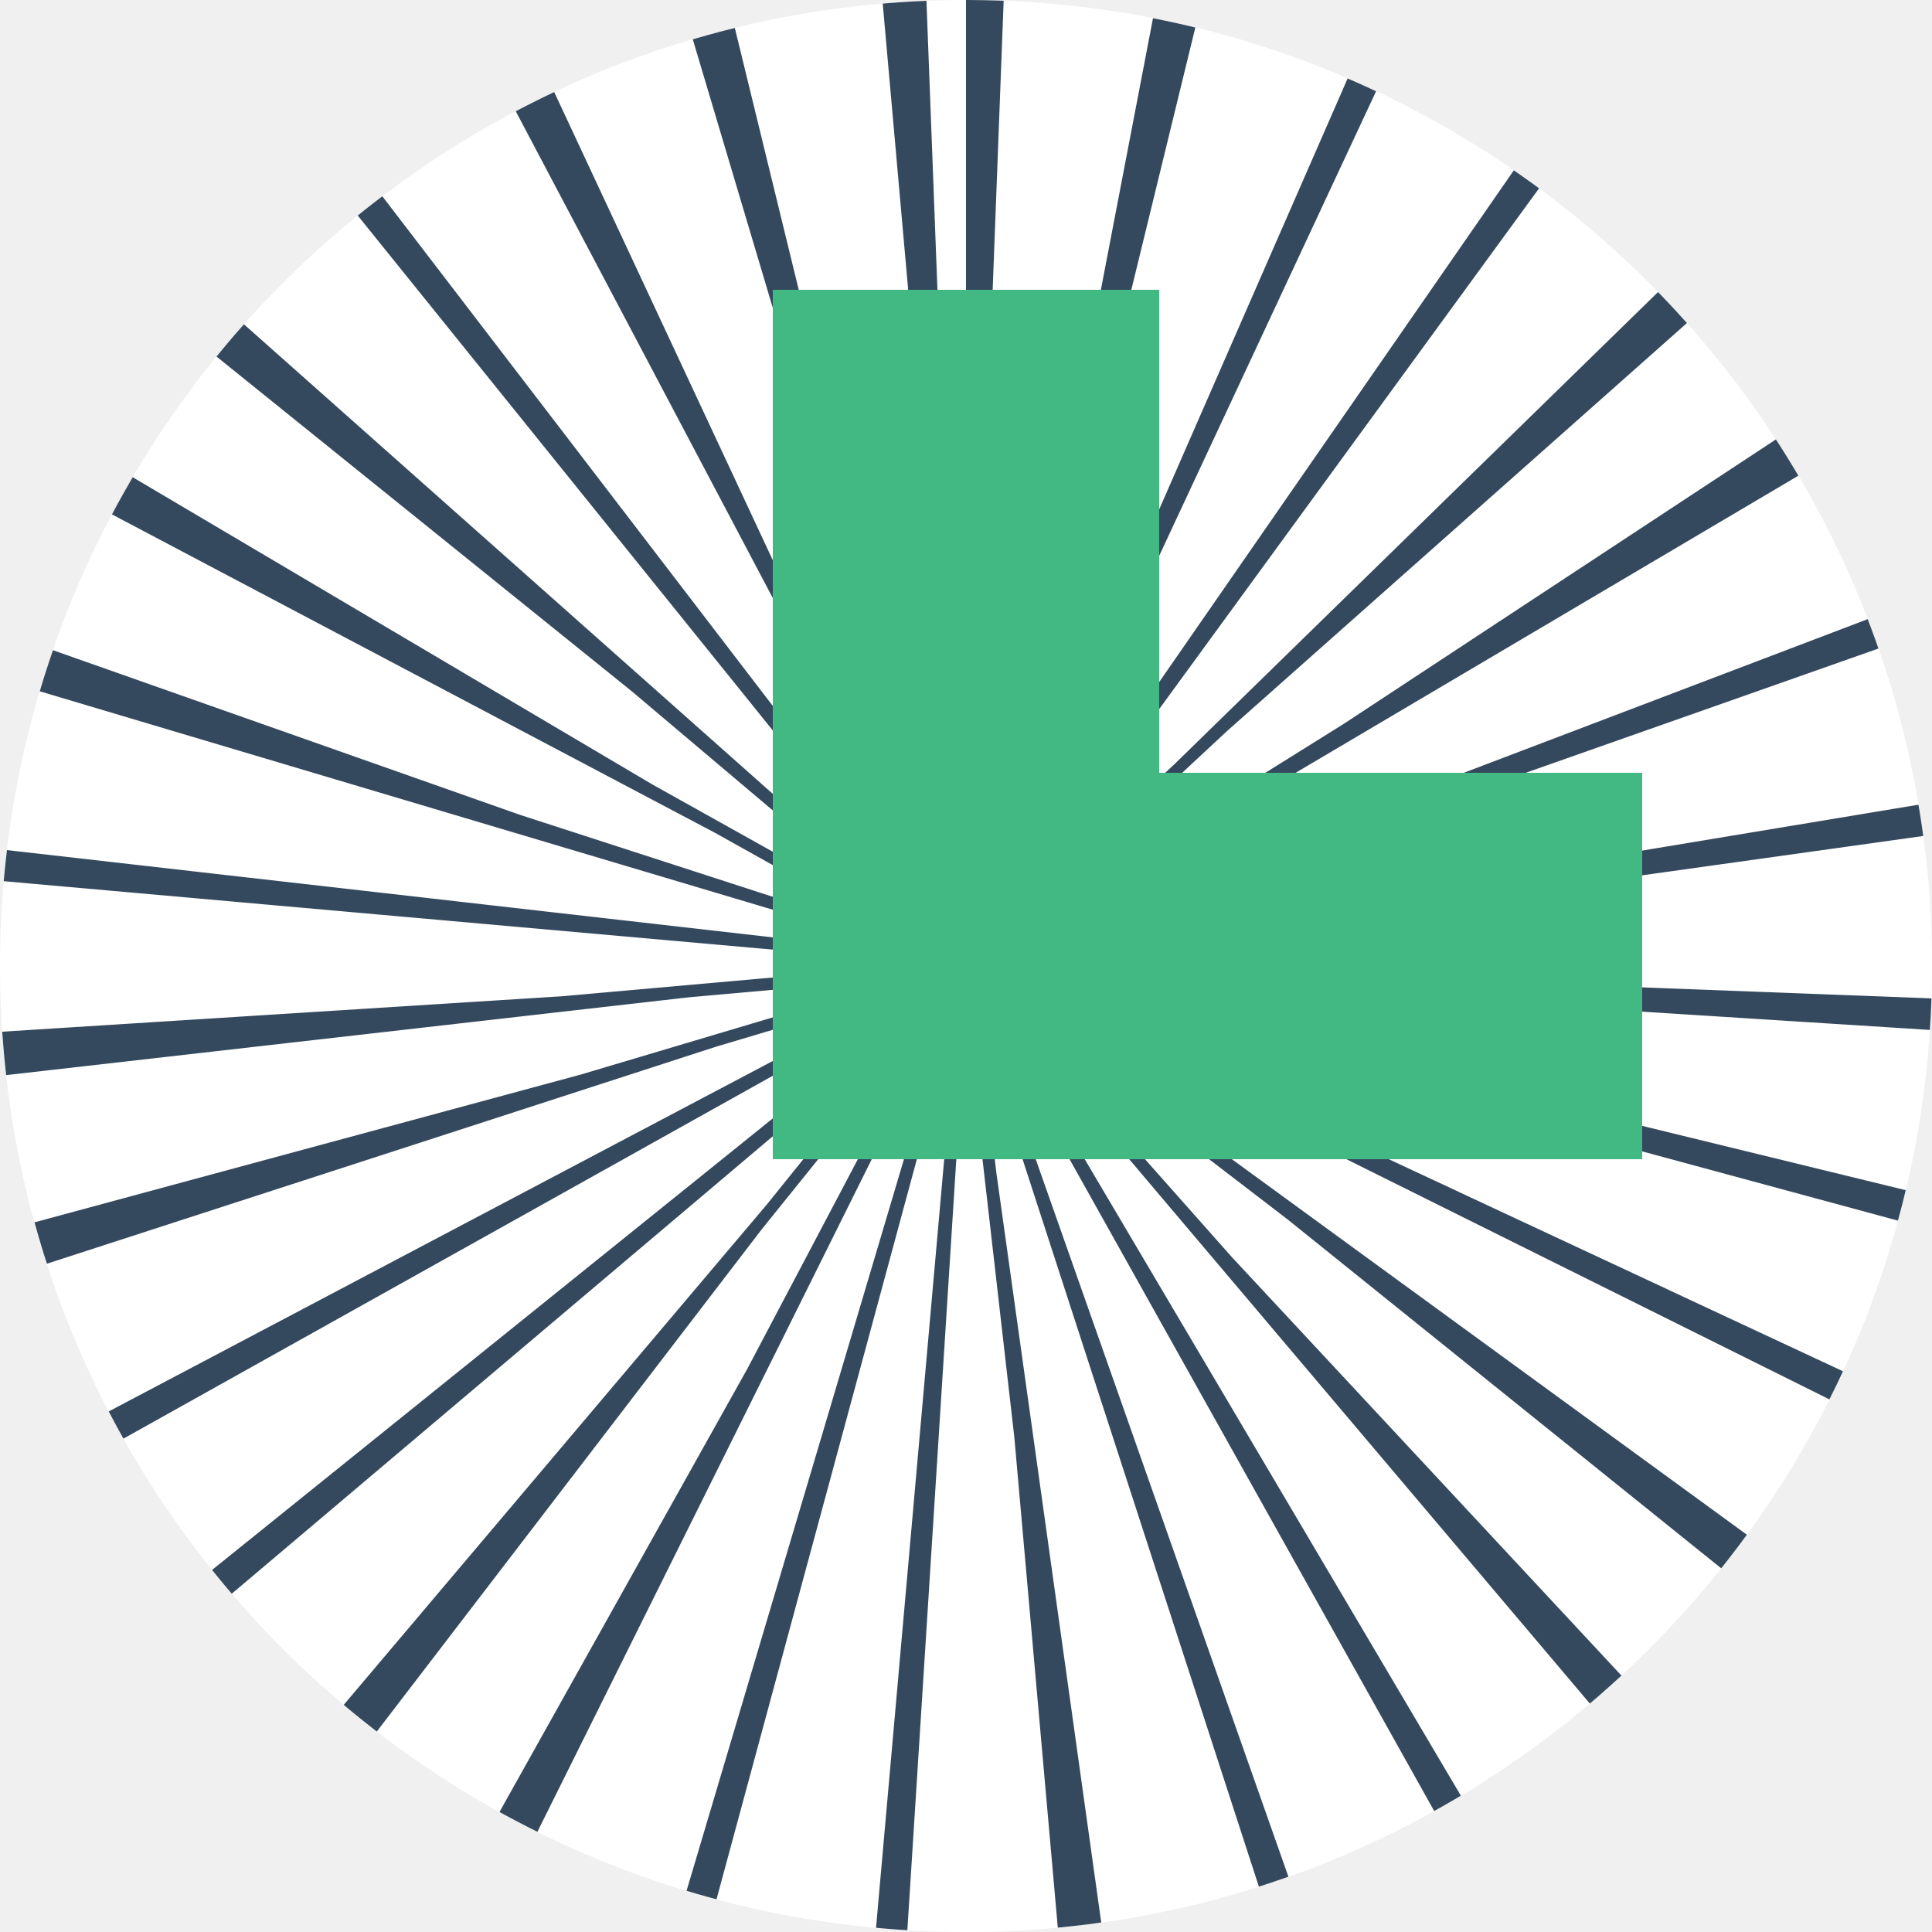
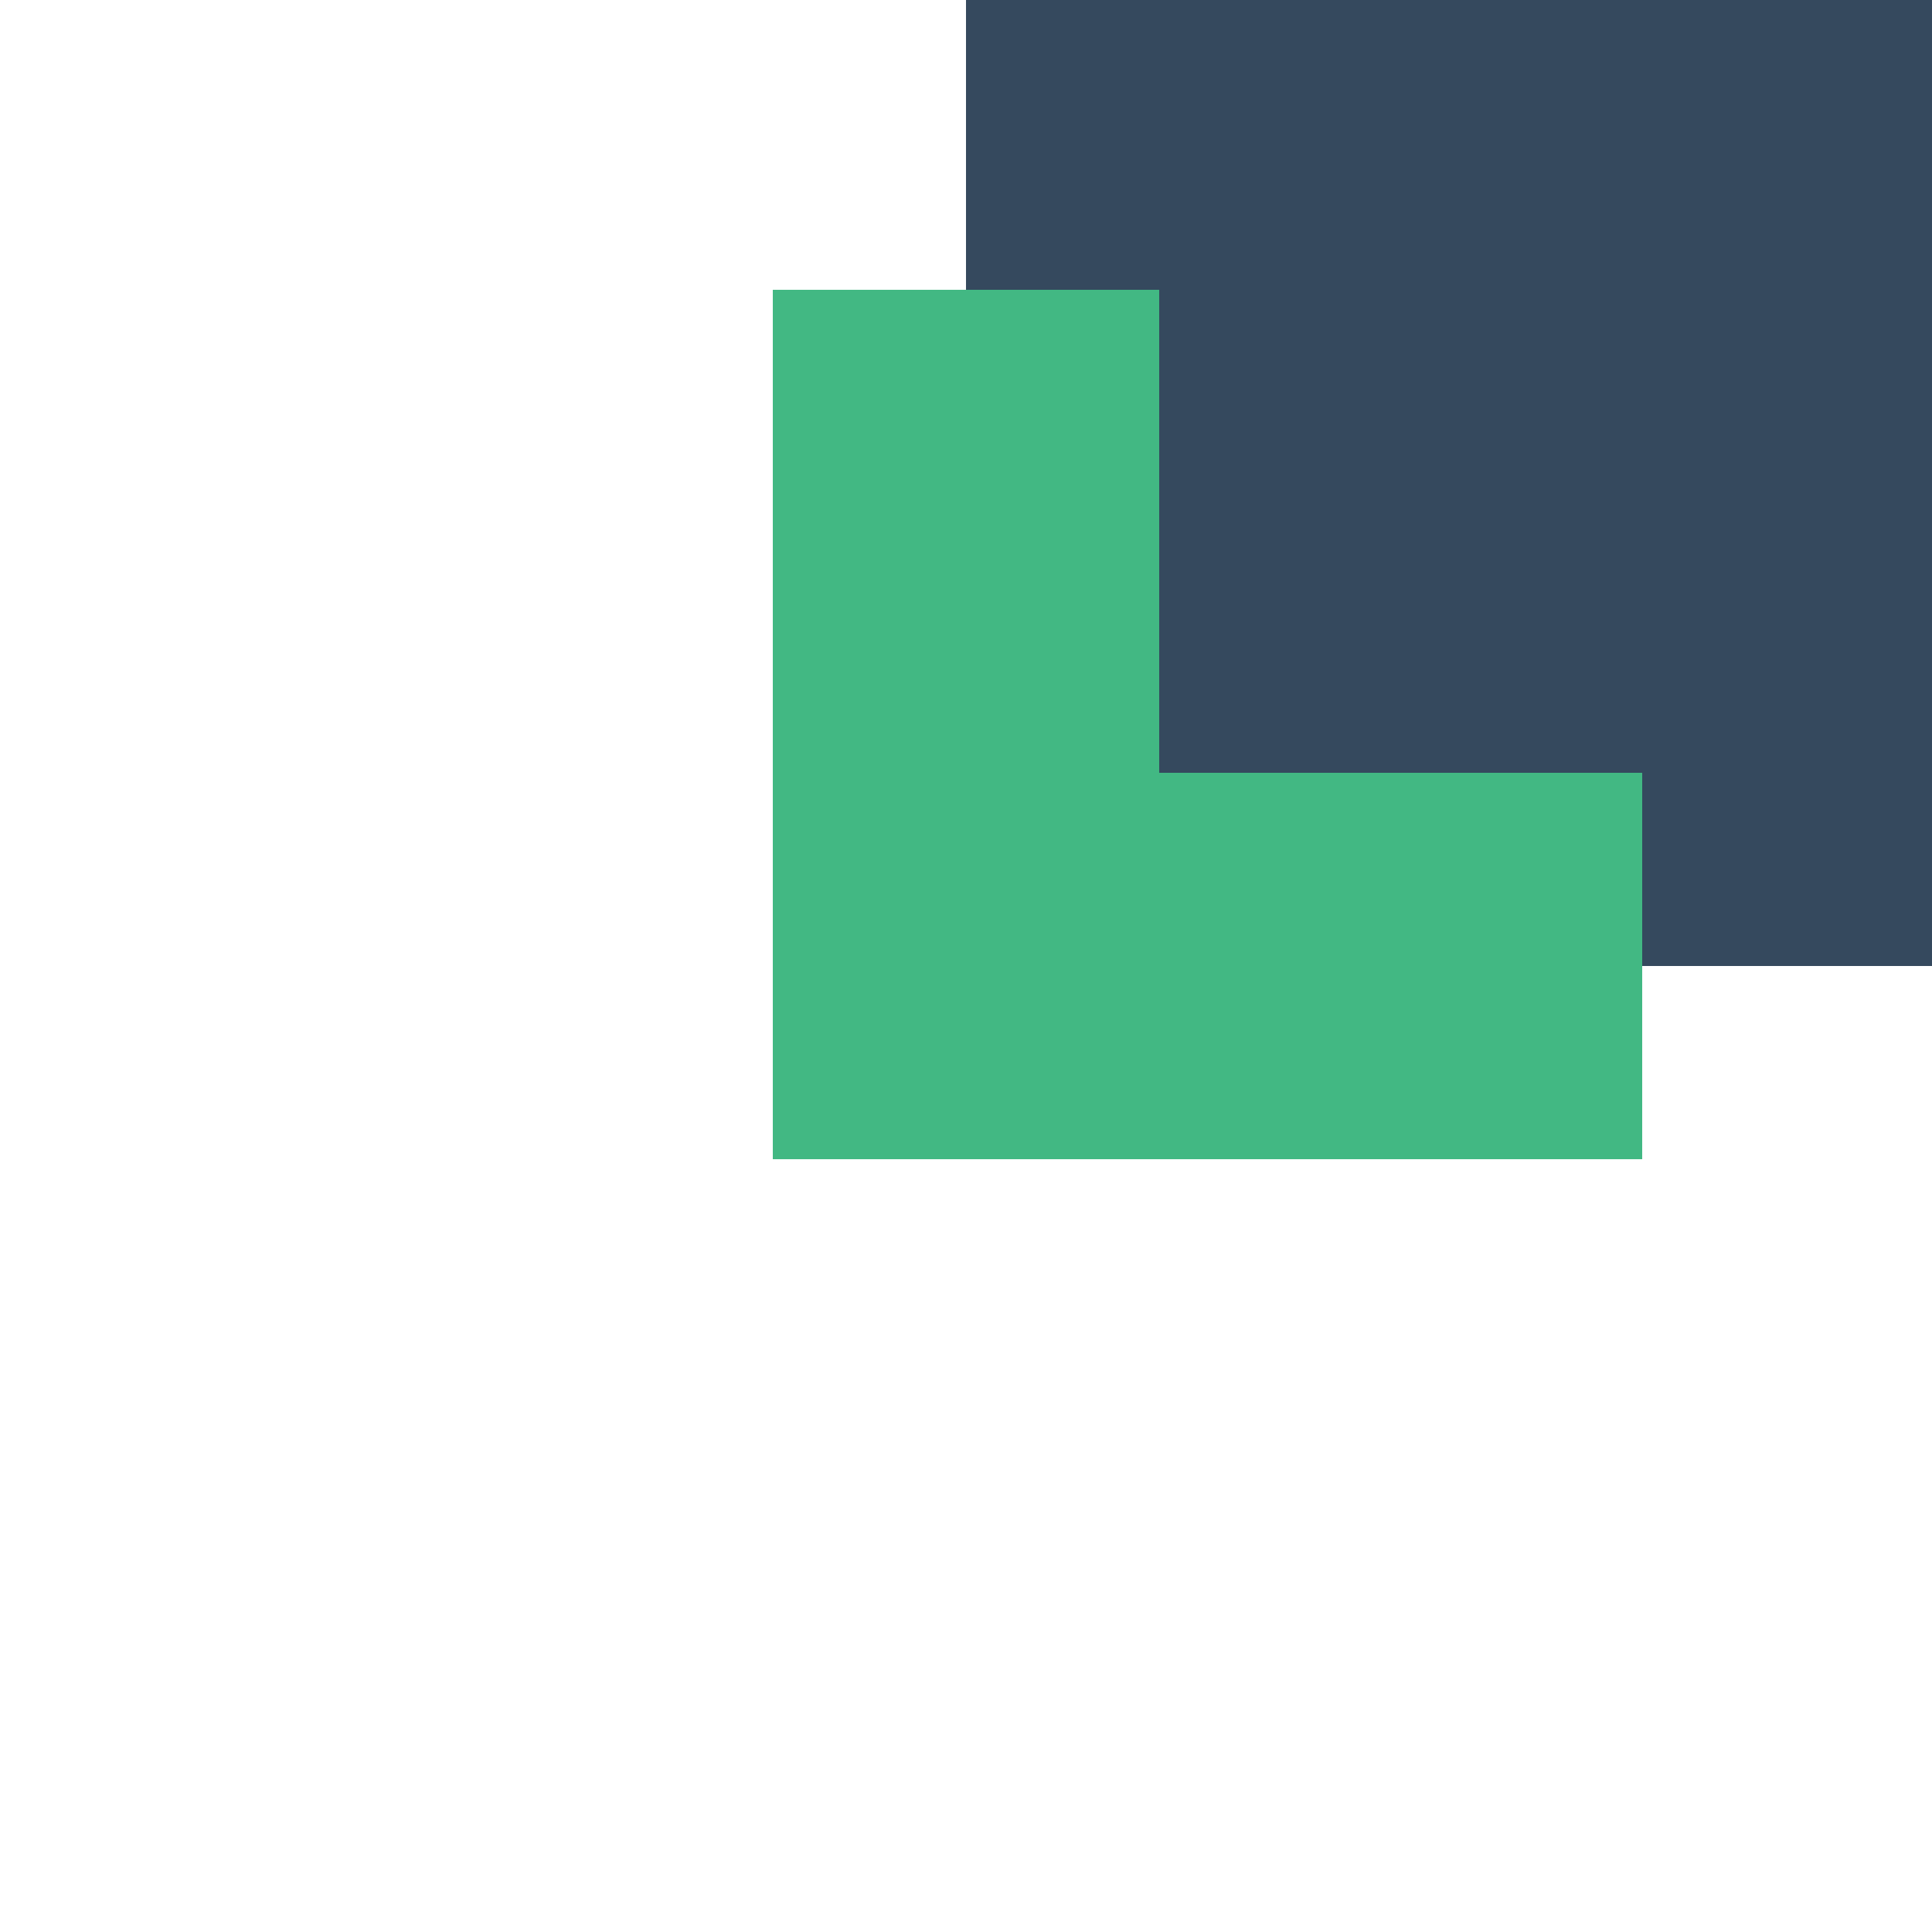
- <svg xmlns="http://www.w3.org/2000/svg" viewBox="-50 -50 100 100" width="1024" height="1024">
-   <circle r="50" fill="white" />
-   <circle fill="none" r="25" stroke="#35495e" stroke-width="50" pathLength="4" stroke-dasharray="1 4" transform="rotate(-90)" />
+ <svg xmlns="http://www.w3.org/2000/svg" viewBox="-50 -50 100 100" width="512" height="512">
+   <rect x="-50" y="-50" width="100" height="100" fill="white" />
+   <rect x="0" y="-50" width="50" height="50" fill="#35495e" />
  <path fill="none" stroke-width="20" stroke="#42b883" d="M0-35v35h35" />
</svg>
